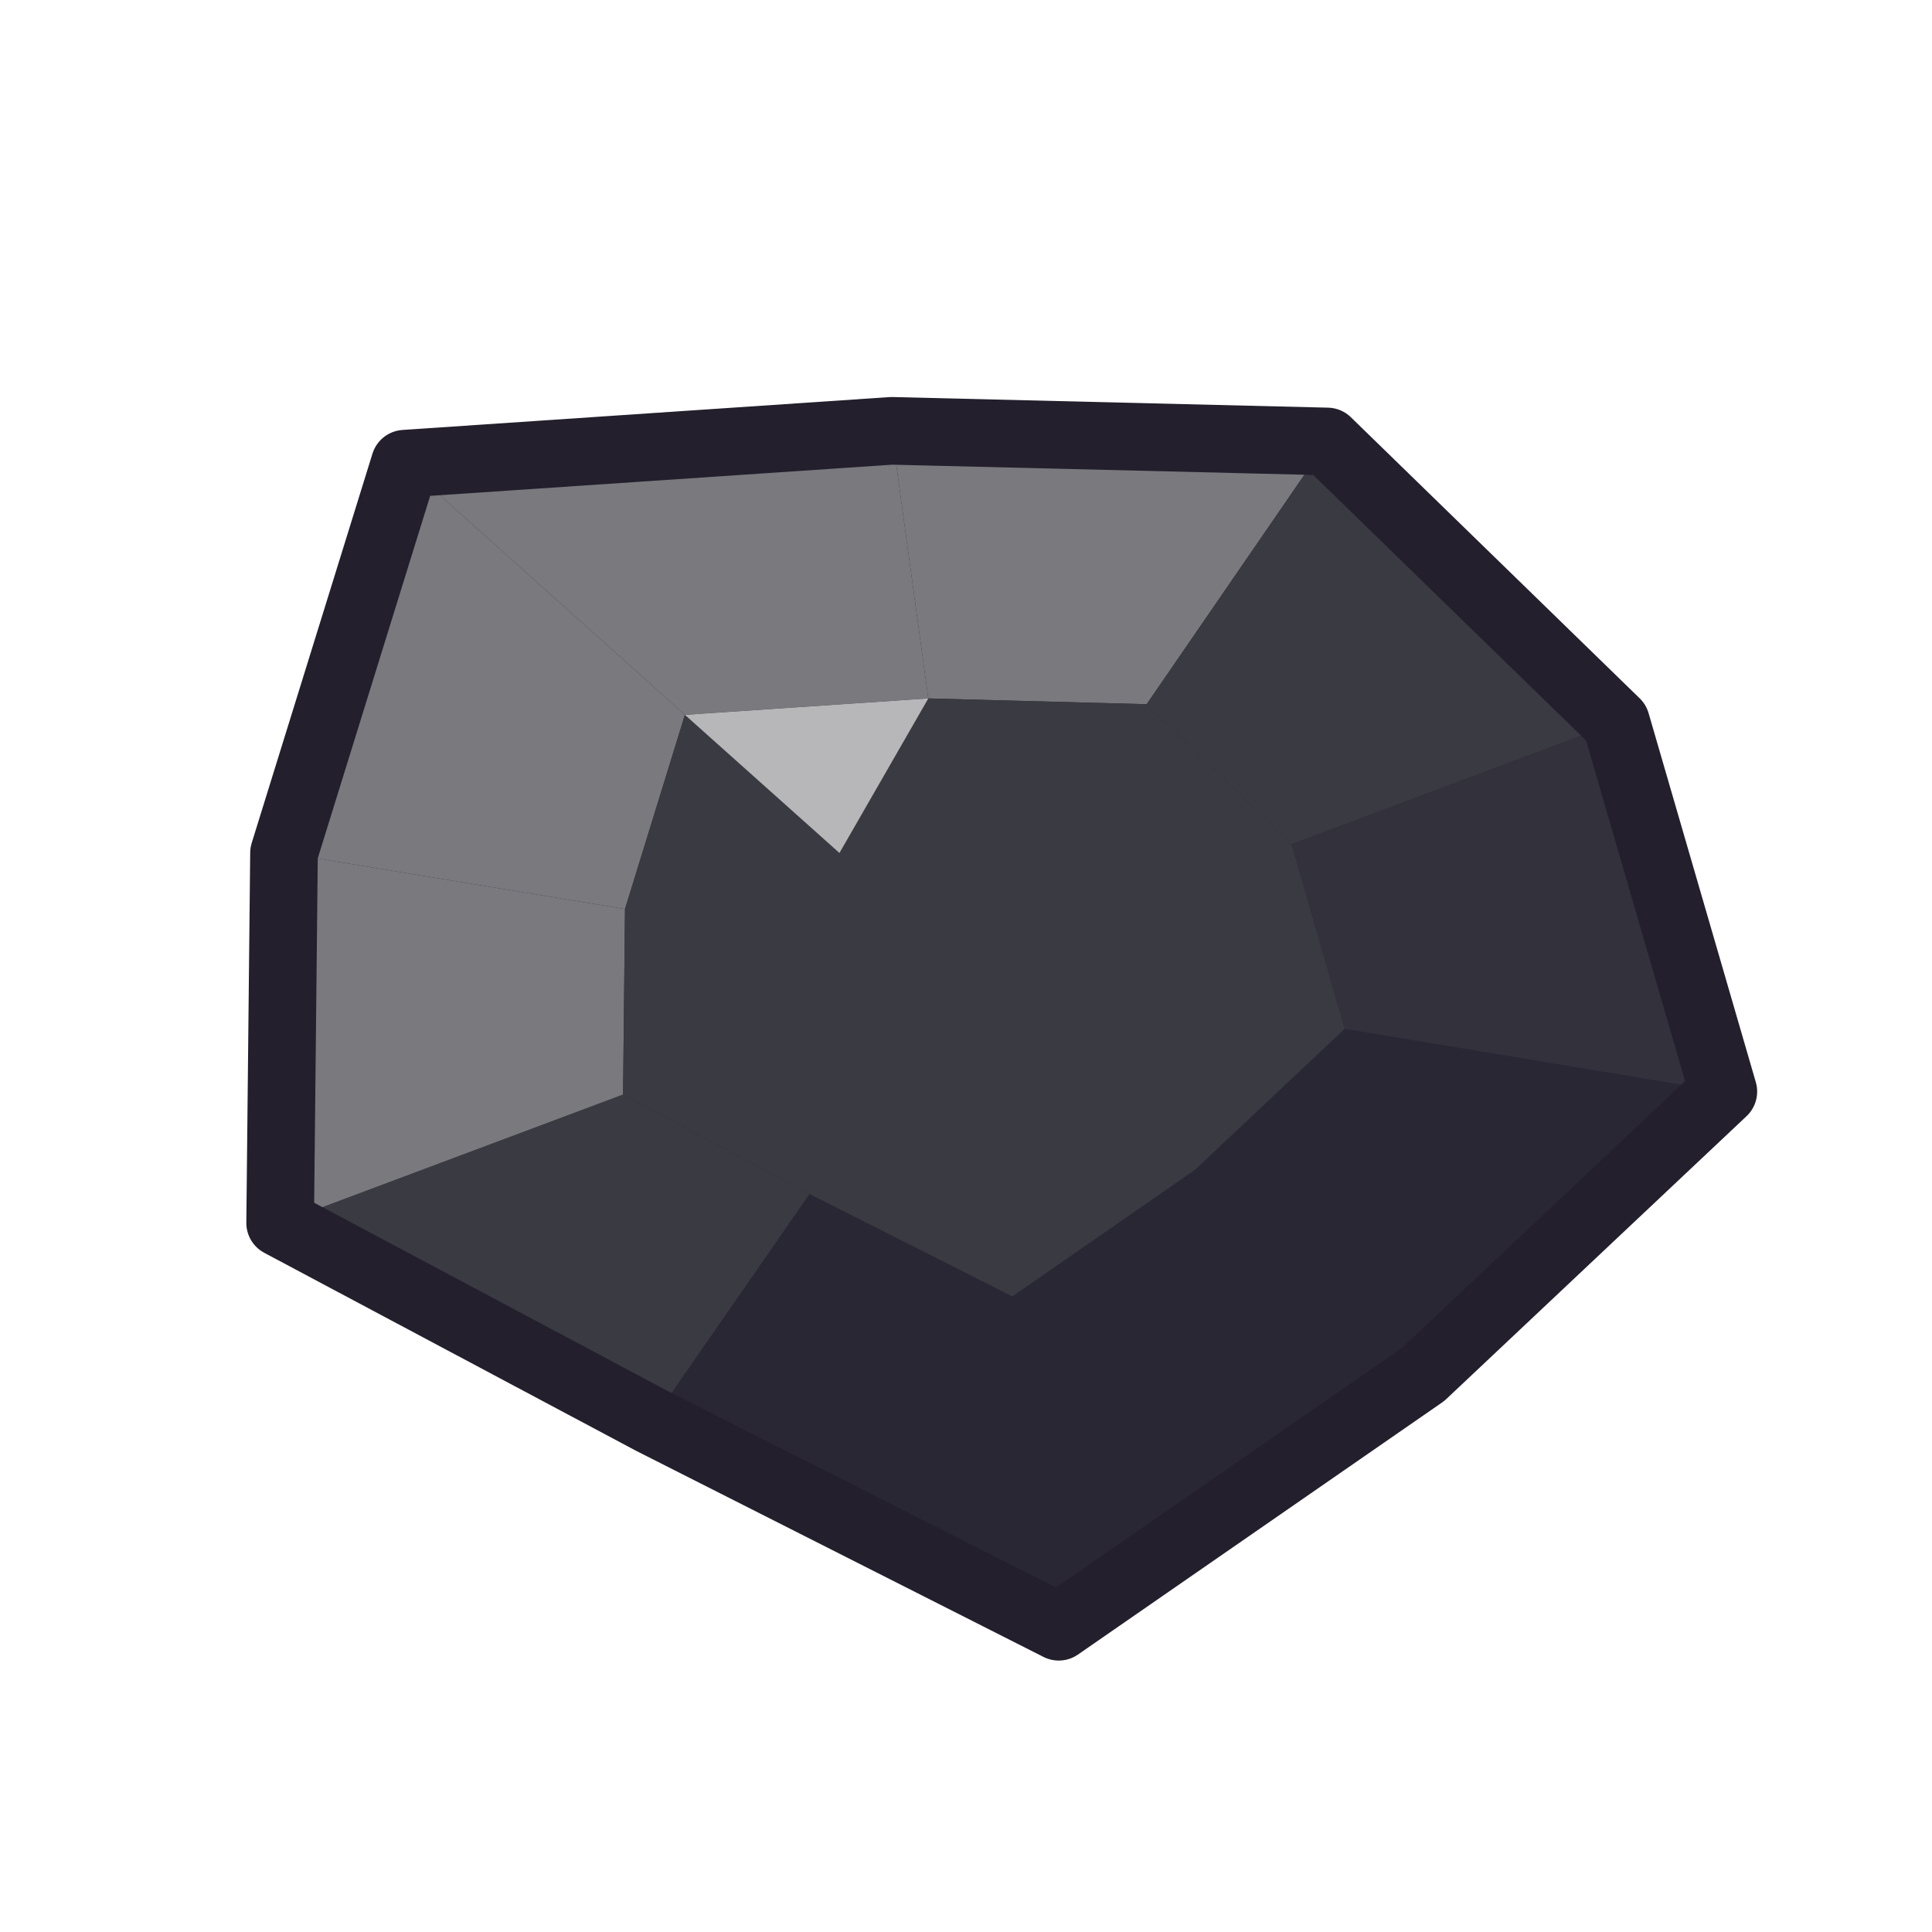
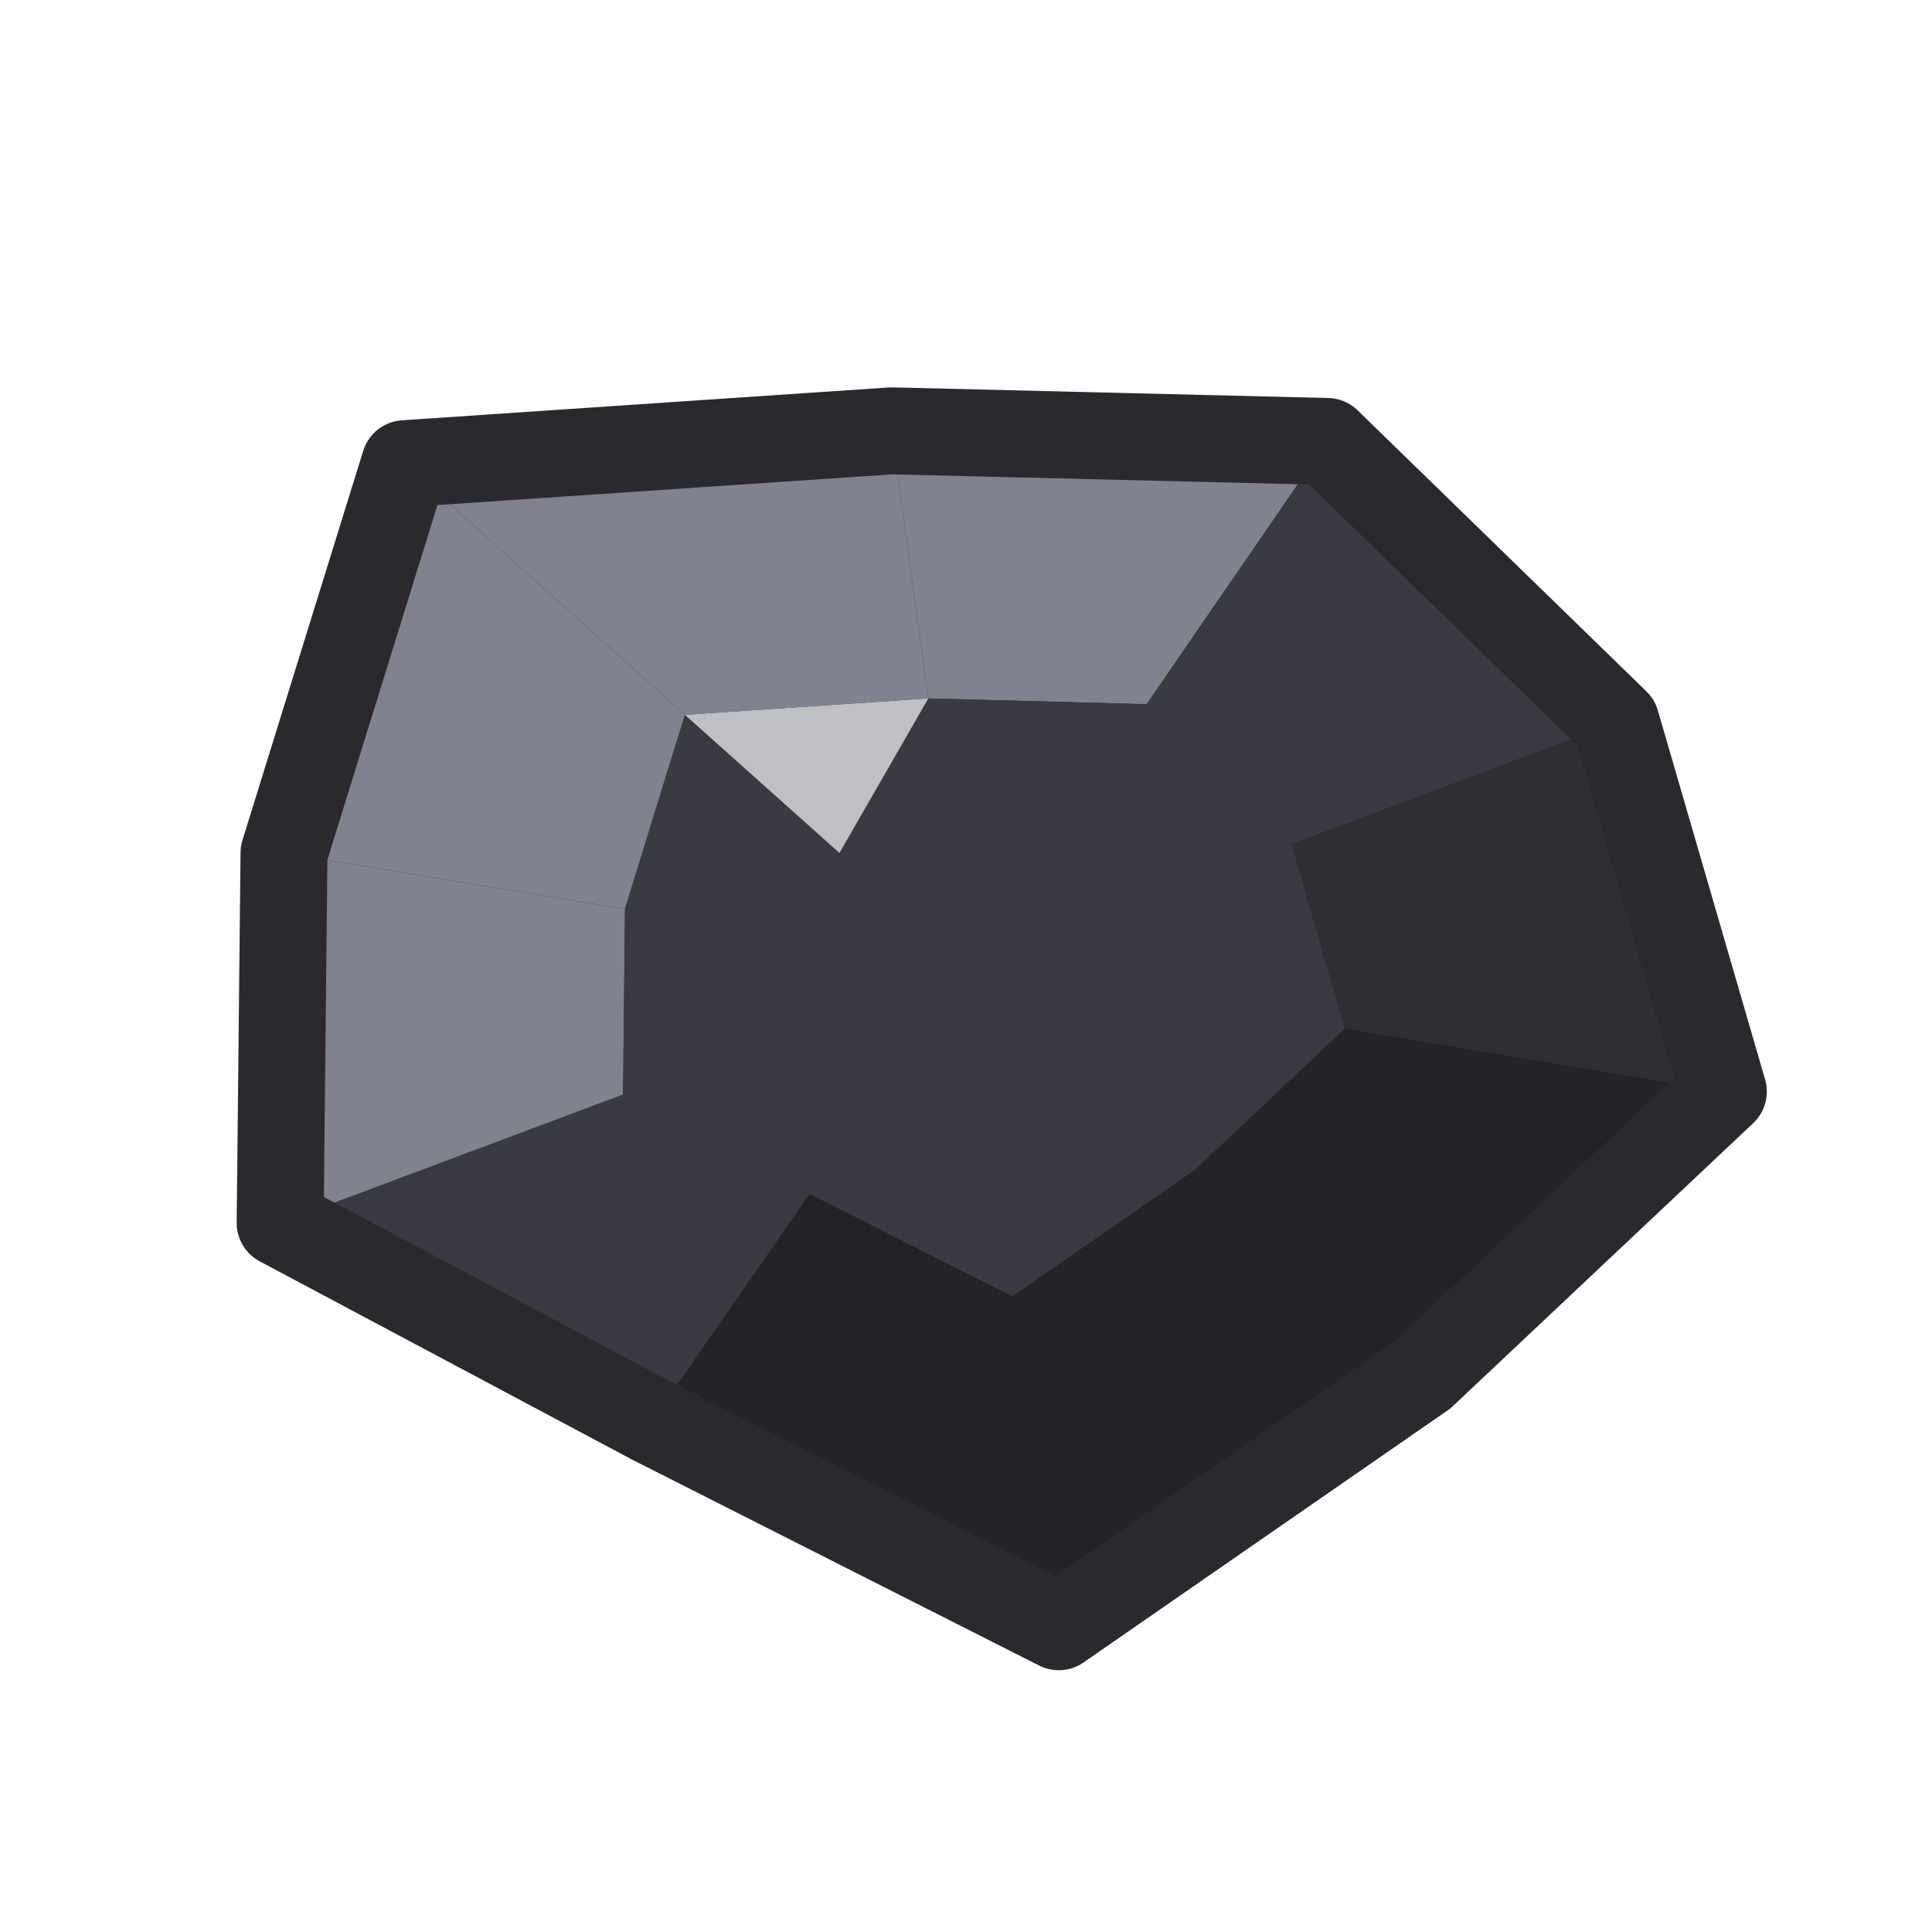
<svg xmlns="http://www.w3.org/2000/svg" viewBox="0 0 200 200" width="200" height="200">
-   <polygon points="178.4,113.0 147.3,142.3 109.6,168.4 67.5,147.1 29.0,126.6 29.4,88.3 41.9,48.0 92.3,44.6 137.4,45.7 167.3,74.8" fill="#2a2735" />
-   <polygon points="178.4,113.0 147.3,142.3 123.7,121.1 139.2,106.5" fill="#2a2735" />
-   <polygon points="147.3,142.3 109.6,168.4 104.8,134.2 123.7,121.1" fill="#2a2735" />
-   <polygon points="109.6,168.4 67.5,147.1 83.8,123.6 104.8,134.2" fill="#2a2735" />
+   <polygon points="178.4,113.0 147.3,142.3 109.6,168.4 67.5,147.1 29.0,126.6 29.4,88.3 41.9,48.0 92.3,44.6 137.4,45.7 167.3,74.8" fill="#242328" />
+   <polygon points="178.4,113.0 147.3,142.3 123.7,121.1 139.2,106.5" fill="#242328" />
+   <polygon points="147.3,142.3 109.6,168.4 104.8,134.2 123.7,121.1" fill="#242328" />
+   <polygon points="109.6,168.4 67.5,147.1 83.8,123.6 104.8,134.2" fill="#242328" />
  <polygon points="67.5,147.1 29.0,126.6 64.5,113.3 83.8,123.6" fill="#3a3a42" />
-   <polygon points="29.0,126.6 29.4,88.3 64.7,94.1 64.5,113.3" fill="#79797e" />
-   <polygon points="29.4,88.3 41.9,48.0 70.9,74.0 64.7,94.1" fill="#79797e" />
-   <polygon points="41.9,48.0 92.3,44.6 96.1,72.3 70.9,74.0" fill="#79797e" />
-   <polygon points="92.3,44.6 137.4,45.7 118.7,72.9 96.1,72.3" fill="#79797e" />
+   <polygon points="29.0,126.6 29.4,88.3 64.7,94.1 64.5,113.3" fill="#80828f" />
+   <polygon points="29.4,88.3 41.9,48.0 70.9,74.0 64.7,94.1" fill="#80828f" />
+   <polygon points="41.9,48.0 92.3,44.6 96.1,72.3 70.9,74.0" fill="#80828f" />
+   <polygon points="92.3,44.6 137.4,45.7 118.7,72.9 96.1,72.3" fill="#80828f" />
  <polygon points="137.4,45.7 167.3,74.8 133.7,87.4 118.7,72.9" fill="#3a3a42" />
-   <polygon points="167.3,74.8 178.4,113.0 139.2,106.5 133.7,87.4" fill="#32313c" />
+   <polygon points="167.3,74.8 178.4,113.0 139.2,106.5 133.7,87.4" fill="#2f2e35" />
  <polygon points="139.2,106.5 123.7,121.1 104.8,134.2 83.8,123.6 64.5,113.3 64.7,94.1 70.9,74.0 96.1,72.3 118.7,72.9 133.7,87.4" fill="#3a3a42" />
-   <polygon points="70.9,74.0 96.1,72.3 86.9,88.3" fill="#c4c4c6" opacity="0.9" />
-   <polygon points="178.4,113.0 147.3,142.3 109.6,168.4 67.5,147.1 29.0,126.6 29.4,88.3 41.9,48.0 92.3,44.6 137.4,45.7 167.3,74.8" fill="none" stroke="#231f2c" stroke-width="7" stroke-linejoin="round" />
+   <polygon points="70.9,74.0 96.1,72.3 86.9,88.3" fill="#ccced2" opacity="0.9" />
+   <polygon points="178.4,113.0 147.3,142.3 109.6,168.4 67.5,147.1 29.0,126.6 29.4,88.3 41.9,48.0 92.3,44.6 137.4,45.7 167.3,74.8" fill="none" stroke="#2b292e" stroke-width="9" stroke-linejoin="round" />
</svg>
